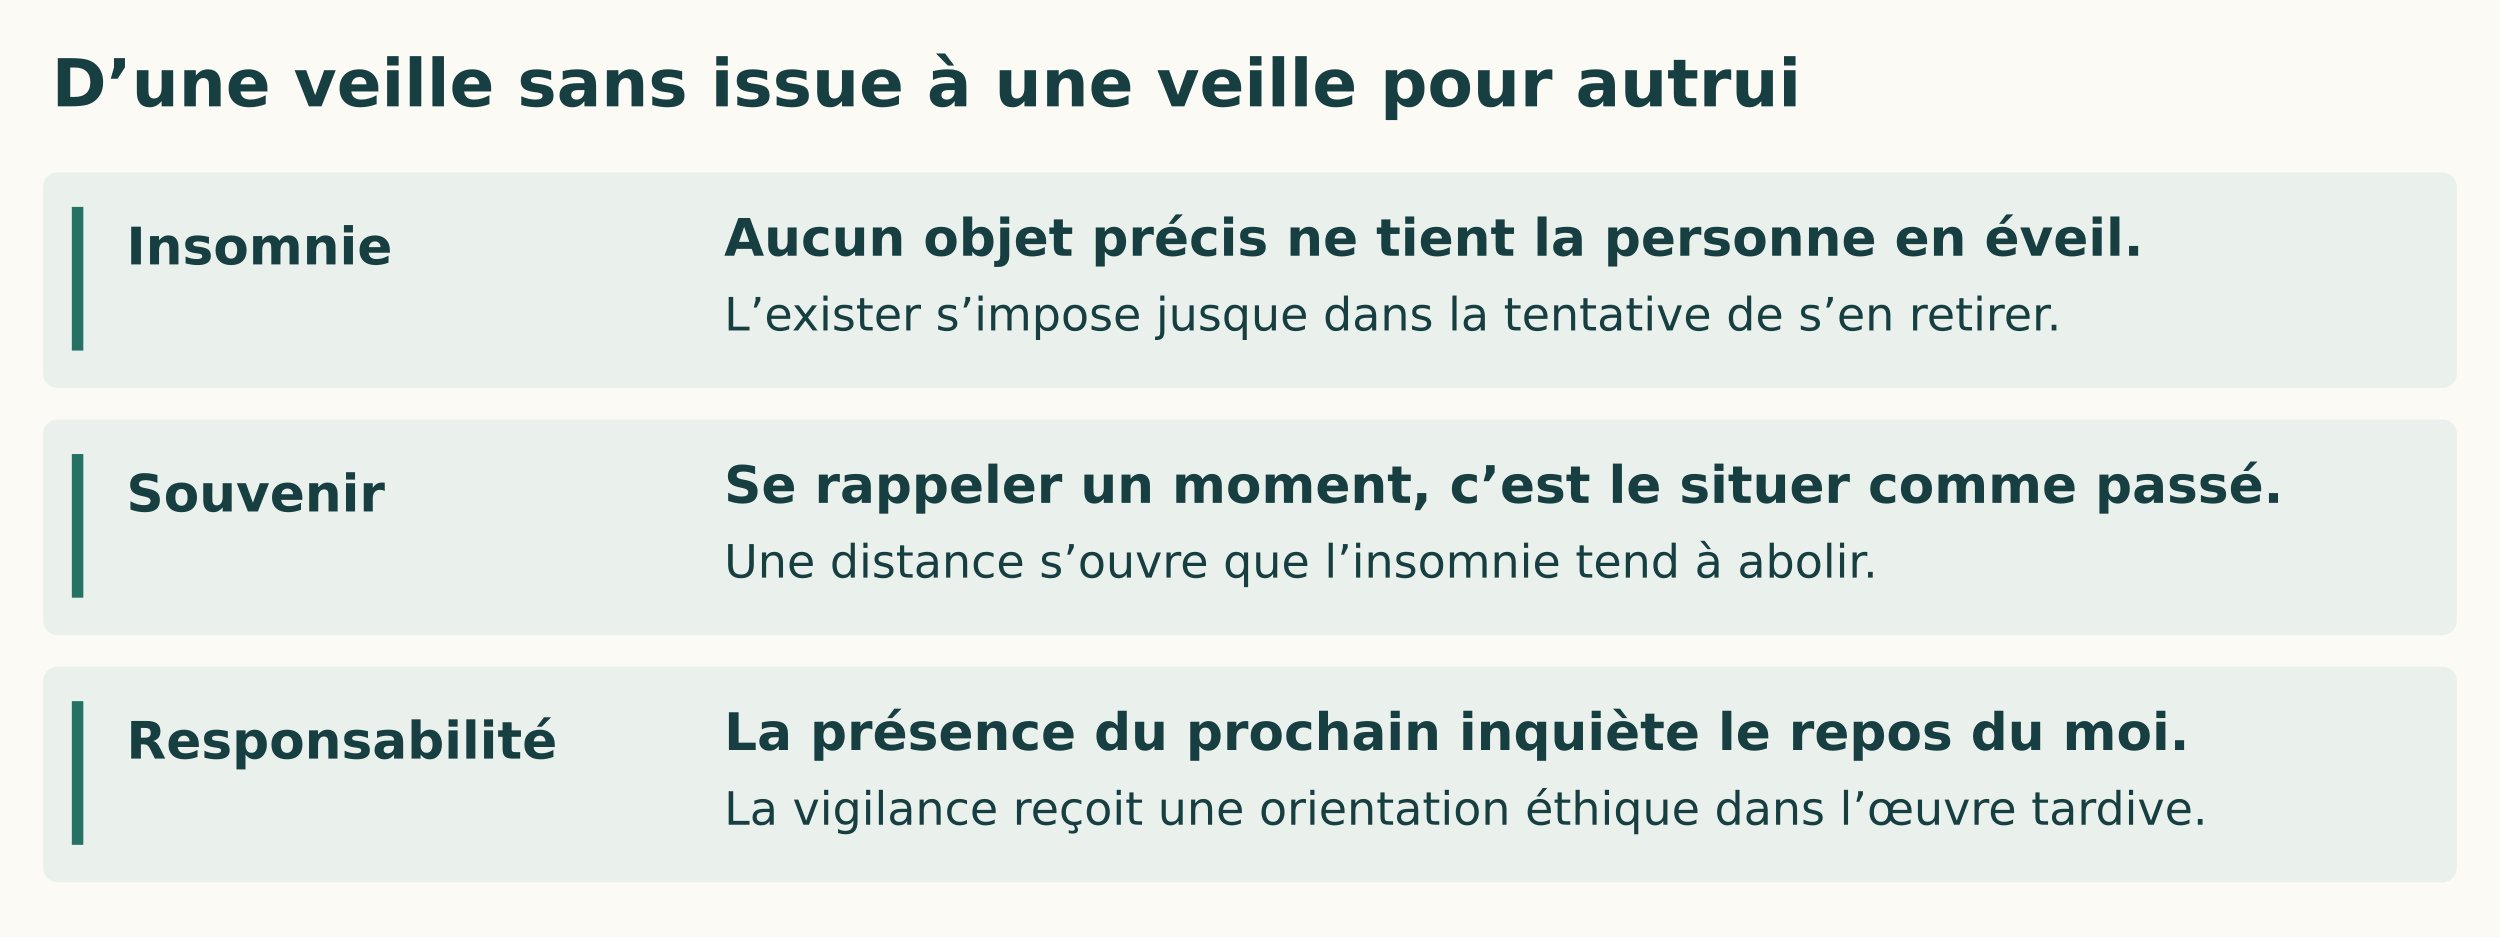
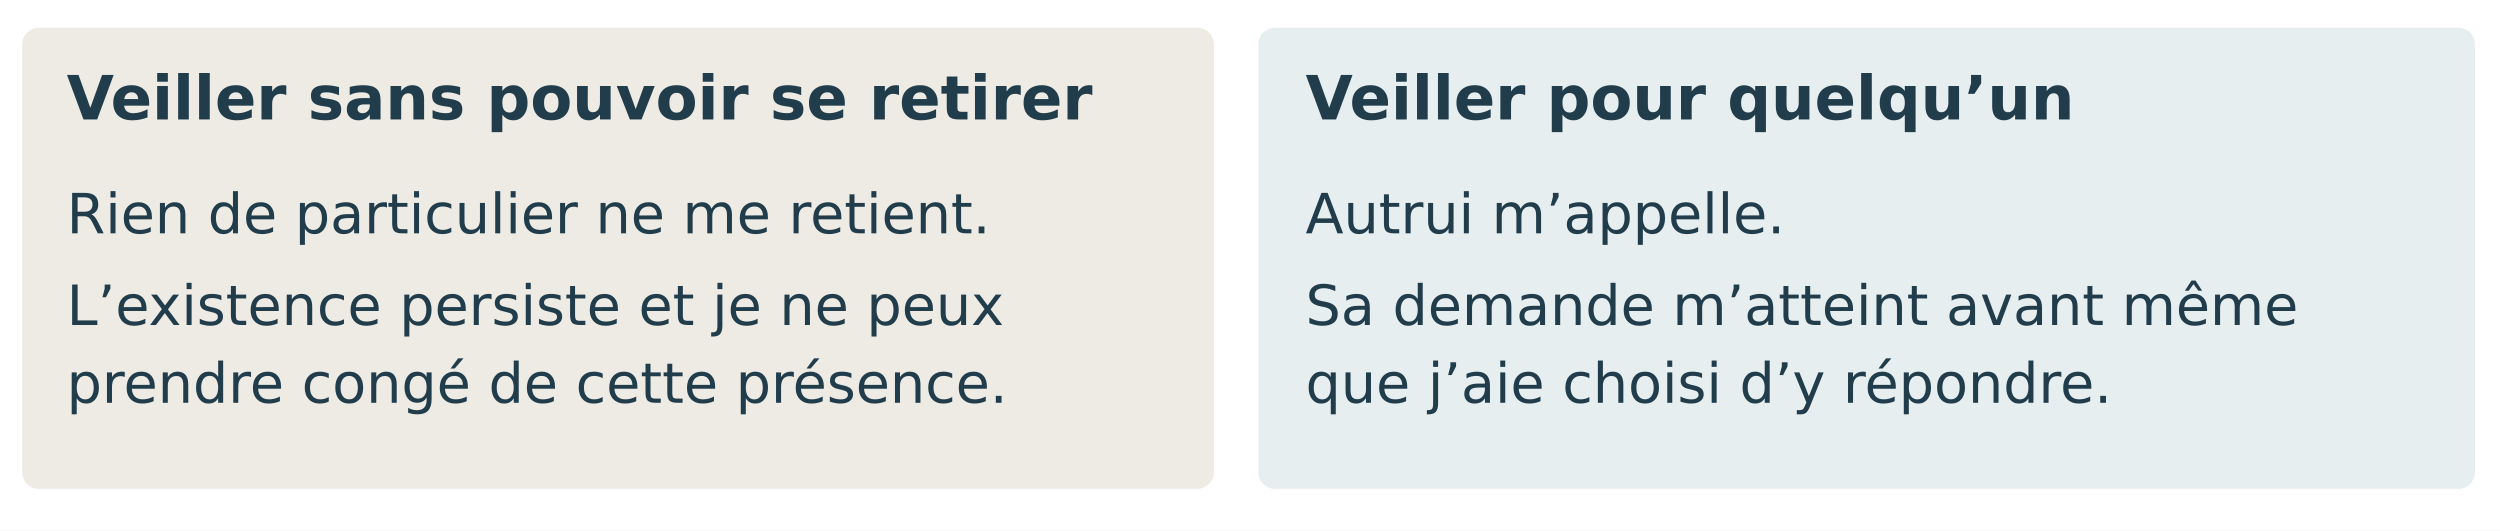
- <svg xmlns="http://www.w3.org/2000/svg" viewBox="0 0 870 326" font-family="DejaVu Sans, sans-serif" fill="#173e40">
-   <rect width="870" height="326" fill="#fbfaf4" />
-   <text x="18" y="37" font-size="23" font-weight="700">D’une veille sans issue à une veille pour autrui</text>
-   <rect x="15" y="60" width="840" height="75" rx="5" fill="#eaf1ec" />
-   <path d="M27 72v50" stroke="#257265" stroke-width="4" />
-   <text x="44" y="92" font-size="18" font-weight="700">Insomnie</text>
-   <text x="252" y="89" font-size="18" font-weight="700">Aucun objet précis ne tient la personne en éveil.</text>
-   <text x="252" y="115" font-size="16" font-weight="400">L’exister s’impose jusque dans la tentative de s’en retirer.</text>
-   <rect x="15" y="146" width="840" height="75" rx="5" fill="#eaf1ec" />
-   <path d="M27 158v50" stroke="#257265" stroke-width="4" />
-   <text x="44" y="178" font-size="18" font-weight="700">Souvenir</text>
-   <text x="252" y="175" font-size="18" font-weight="700">Se rappeler un moment, c’est le situer comme passé.</text>
-   <text x="252" y="201" font-size="16" font-weight="400">Une distance s’ouvre que l’insomnie tend à abolir.</text>
-   <rect x="15" y="232" width="840" height="75" rx="5" fill="#eaf1ec" />
-   <path d="M27 244v50" stroke="#257265" stroke-width="4" />
-   <text x="44" y="264" font-size="18" font-weight="700">Responsabilité</text>
-   <text x="252" y="261" font-size="18" font-weight="700">La présence du prochain inquiète le repos du moi.</text>
-   <text x="252" y="287" font-size="16" font-weight="400">La vigilance reçoit une orientation éthique dans l’œuvre tardive.</text>
+ <svg xmlns="http://www.w3.org/2000/svg" viewBox="0 0 900 191" role="img" aria-labelledby="titre desc">
+   <rect width="900" height="191" fill="white" />
+   <g font-family="DejaVu Sans, sans-serif">
+     <rect x="8" y="10" width="429" height="166" rx="6" fill="#eeebe4" />
+     <rect x="453" y="10" width="438" height="166" rx="6" fill="#e7eeef" />
+     <text x="24" y="43" font-size="22" font-weight="bold" fill="#213d4c">Veiller sans pouvoir se retirer</text>
+     <text x="24" y="84" font-size="20" font-weight="normal" fill="#213d4c">Rien de particulier ne me retient.</text>
+     <text x="24" y="117" font-size="20" font-weight="normal" fill="#213d4c">L’existence persiste et je ne peux</text>
+     <text x="24" y="145" font-size="20" font-weight="normal" fill="#213d4c">prendre congé de cette présence.</text>
+     <text x="470" y="43" font-size="22" font-weight="bold" fill="#213d4c">Veiller pour quelqu’un</text>
+     <text x="470" y="84" font-size="20" font-weight="normal" fill="#213d4c">Autrui m’appelle.</text>
+     <text x="470" y="117" font-size="20" font-weight="normal" fill="#213d4c">Sa demande m’atteint avant même</text>
+     <text x="470" y="145" font-size="20" font-weight="normal" fill="#213d4c">que j’aie choisi d’y répondre.</text>
+   </g>
</svg>
